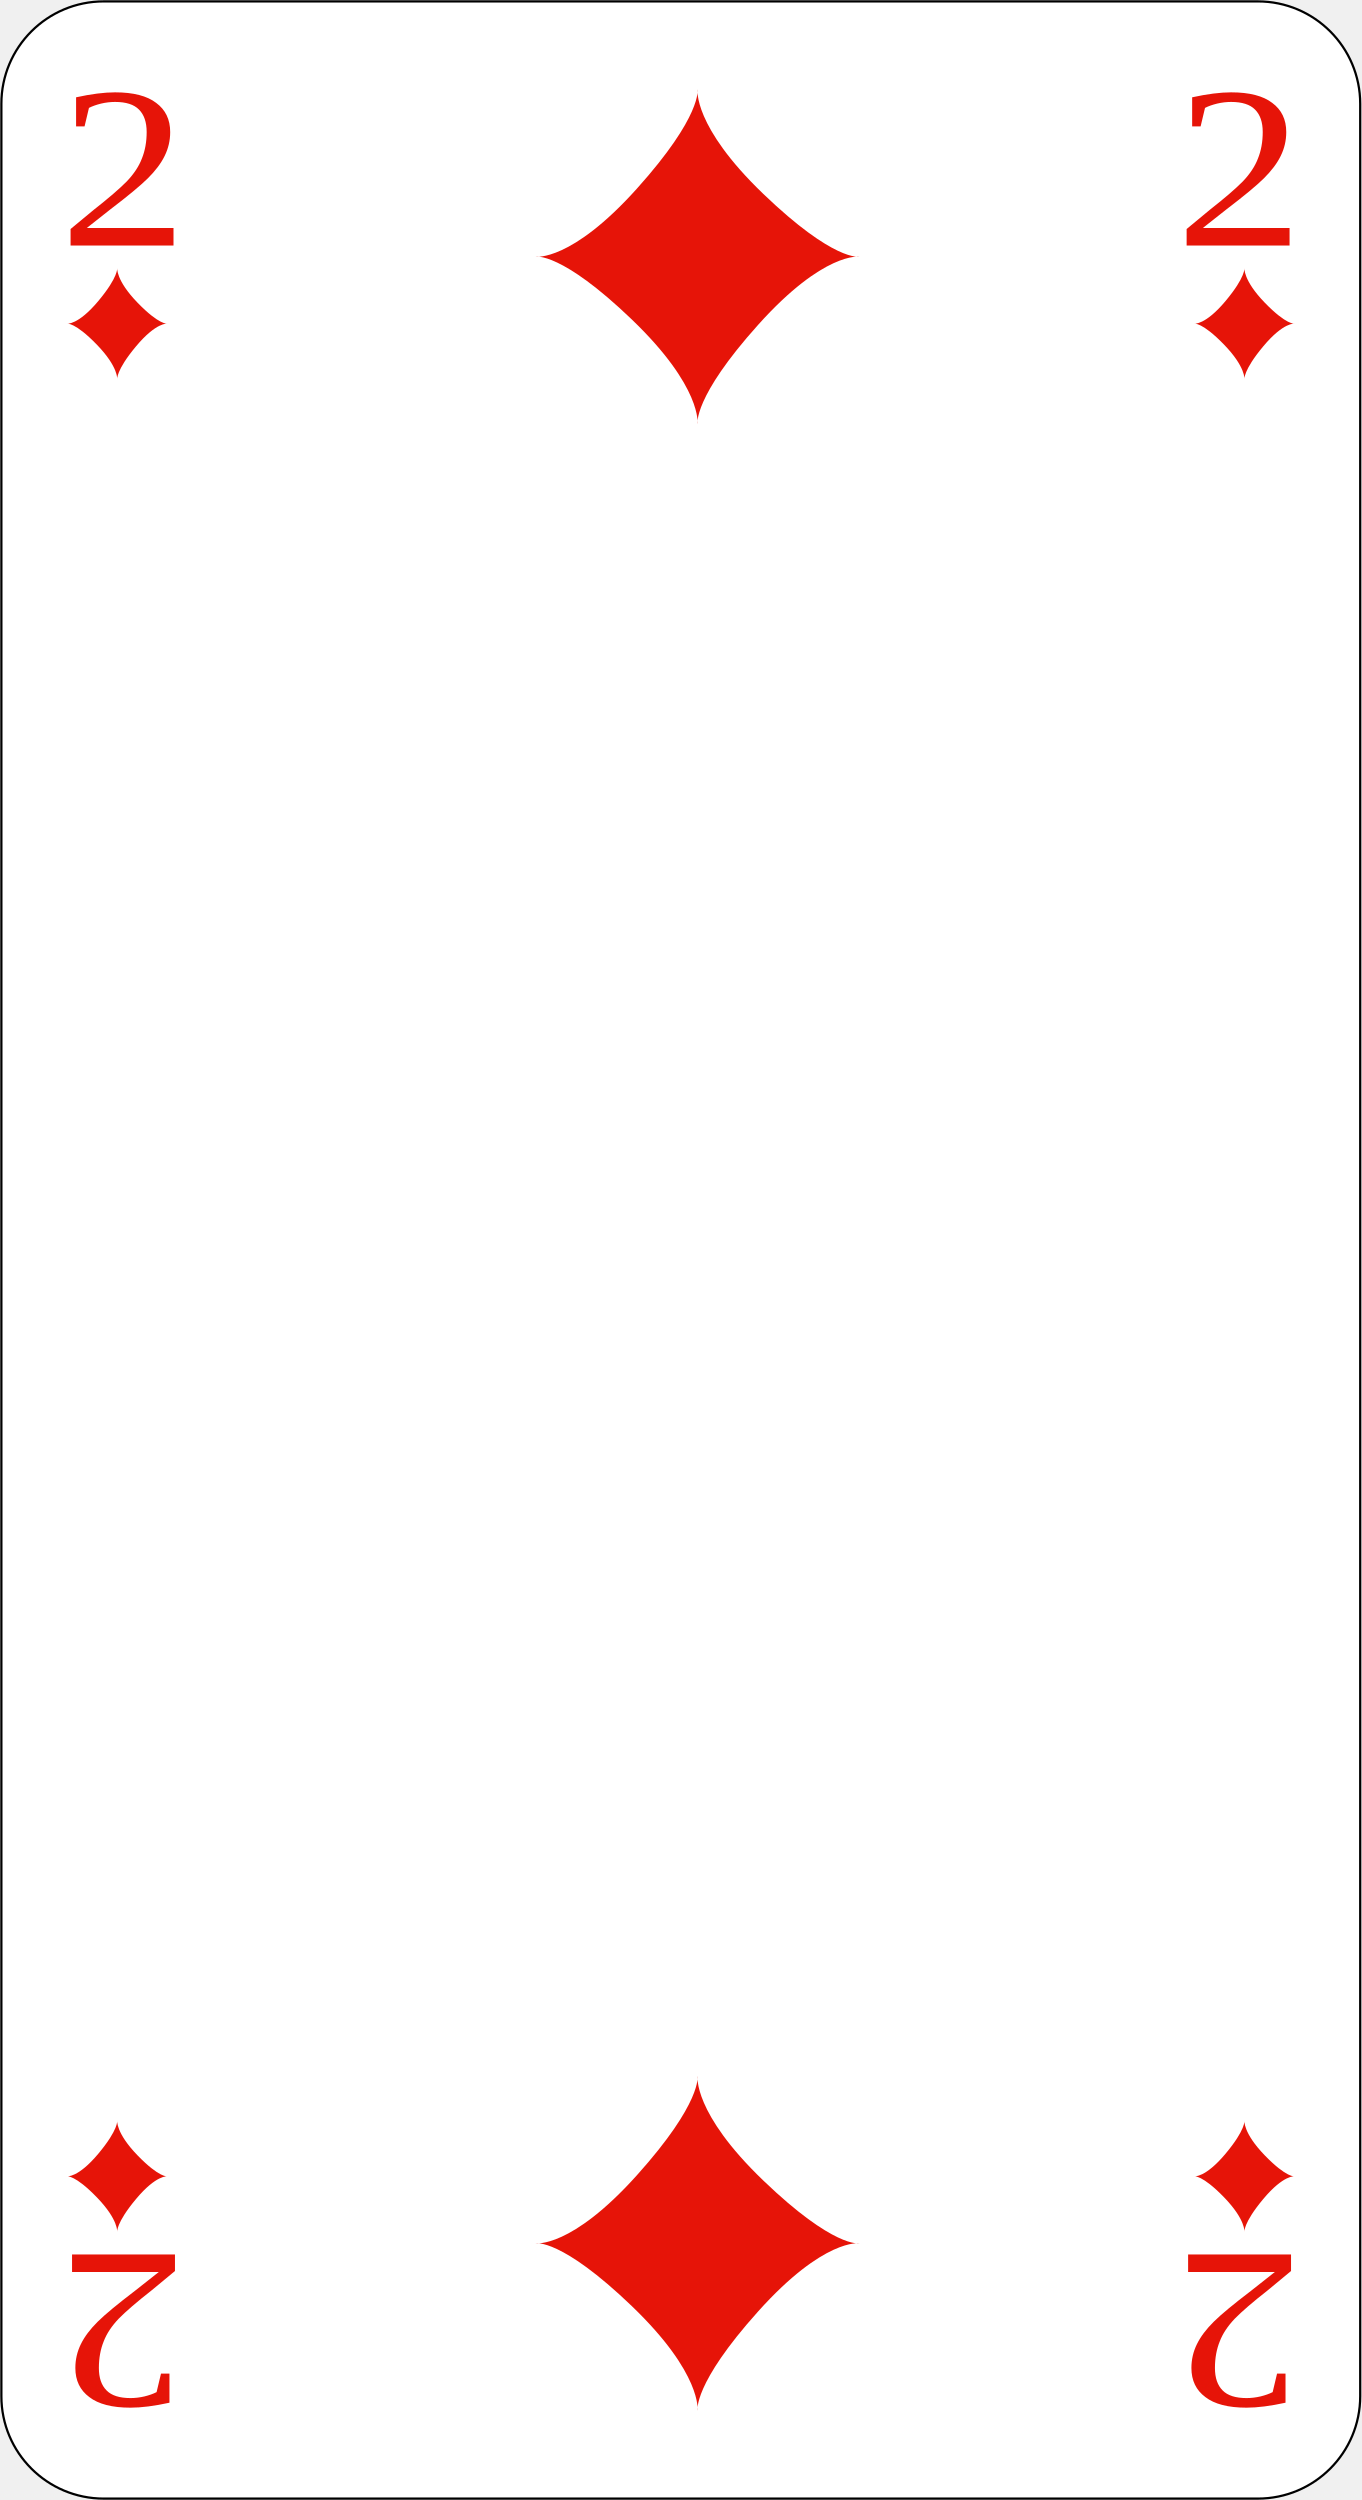
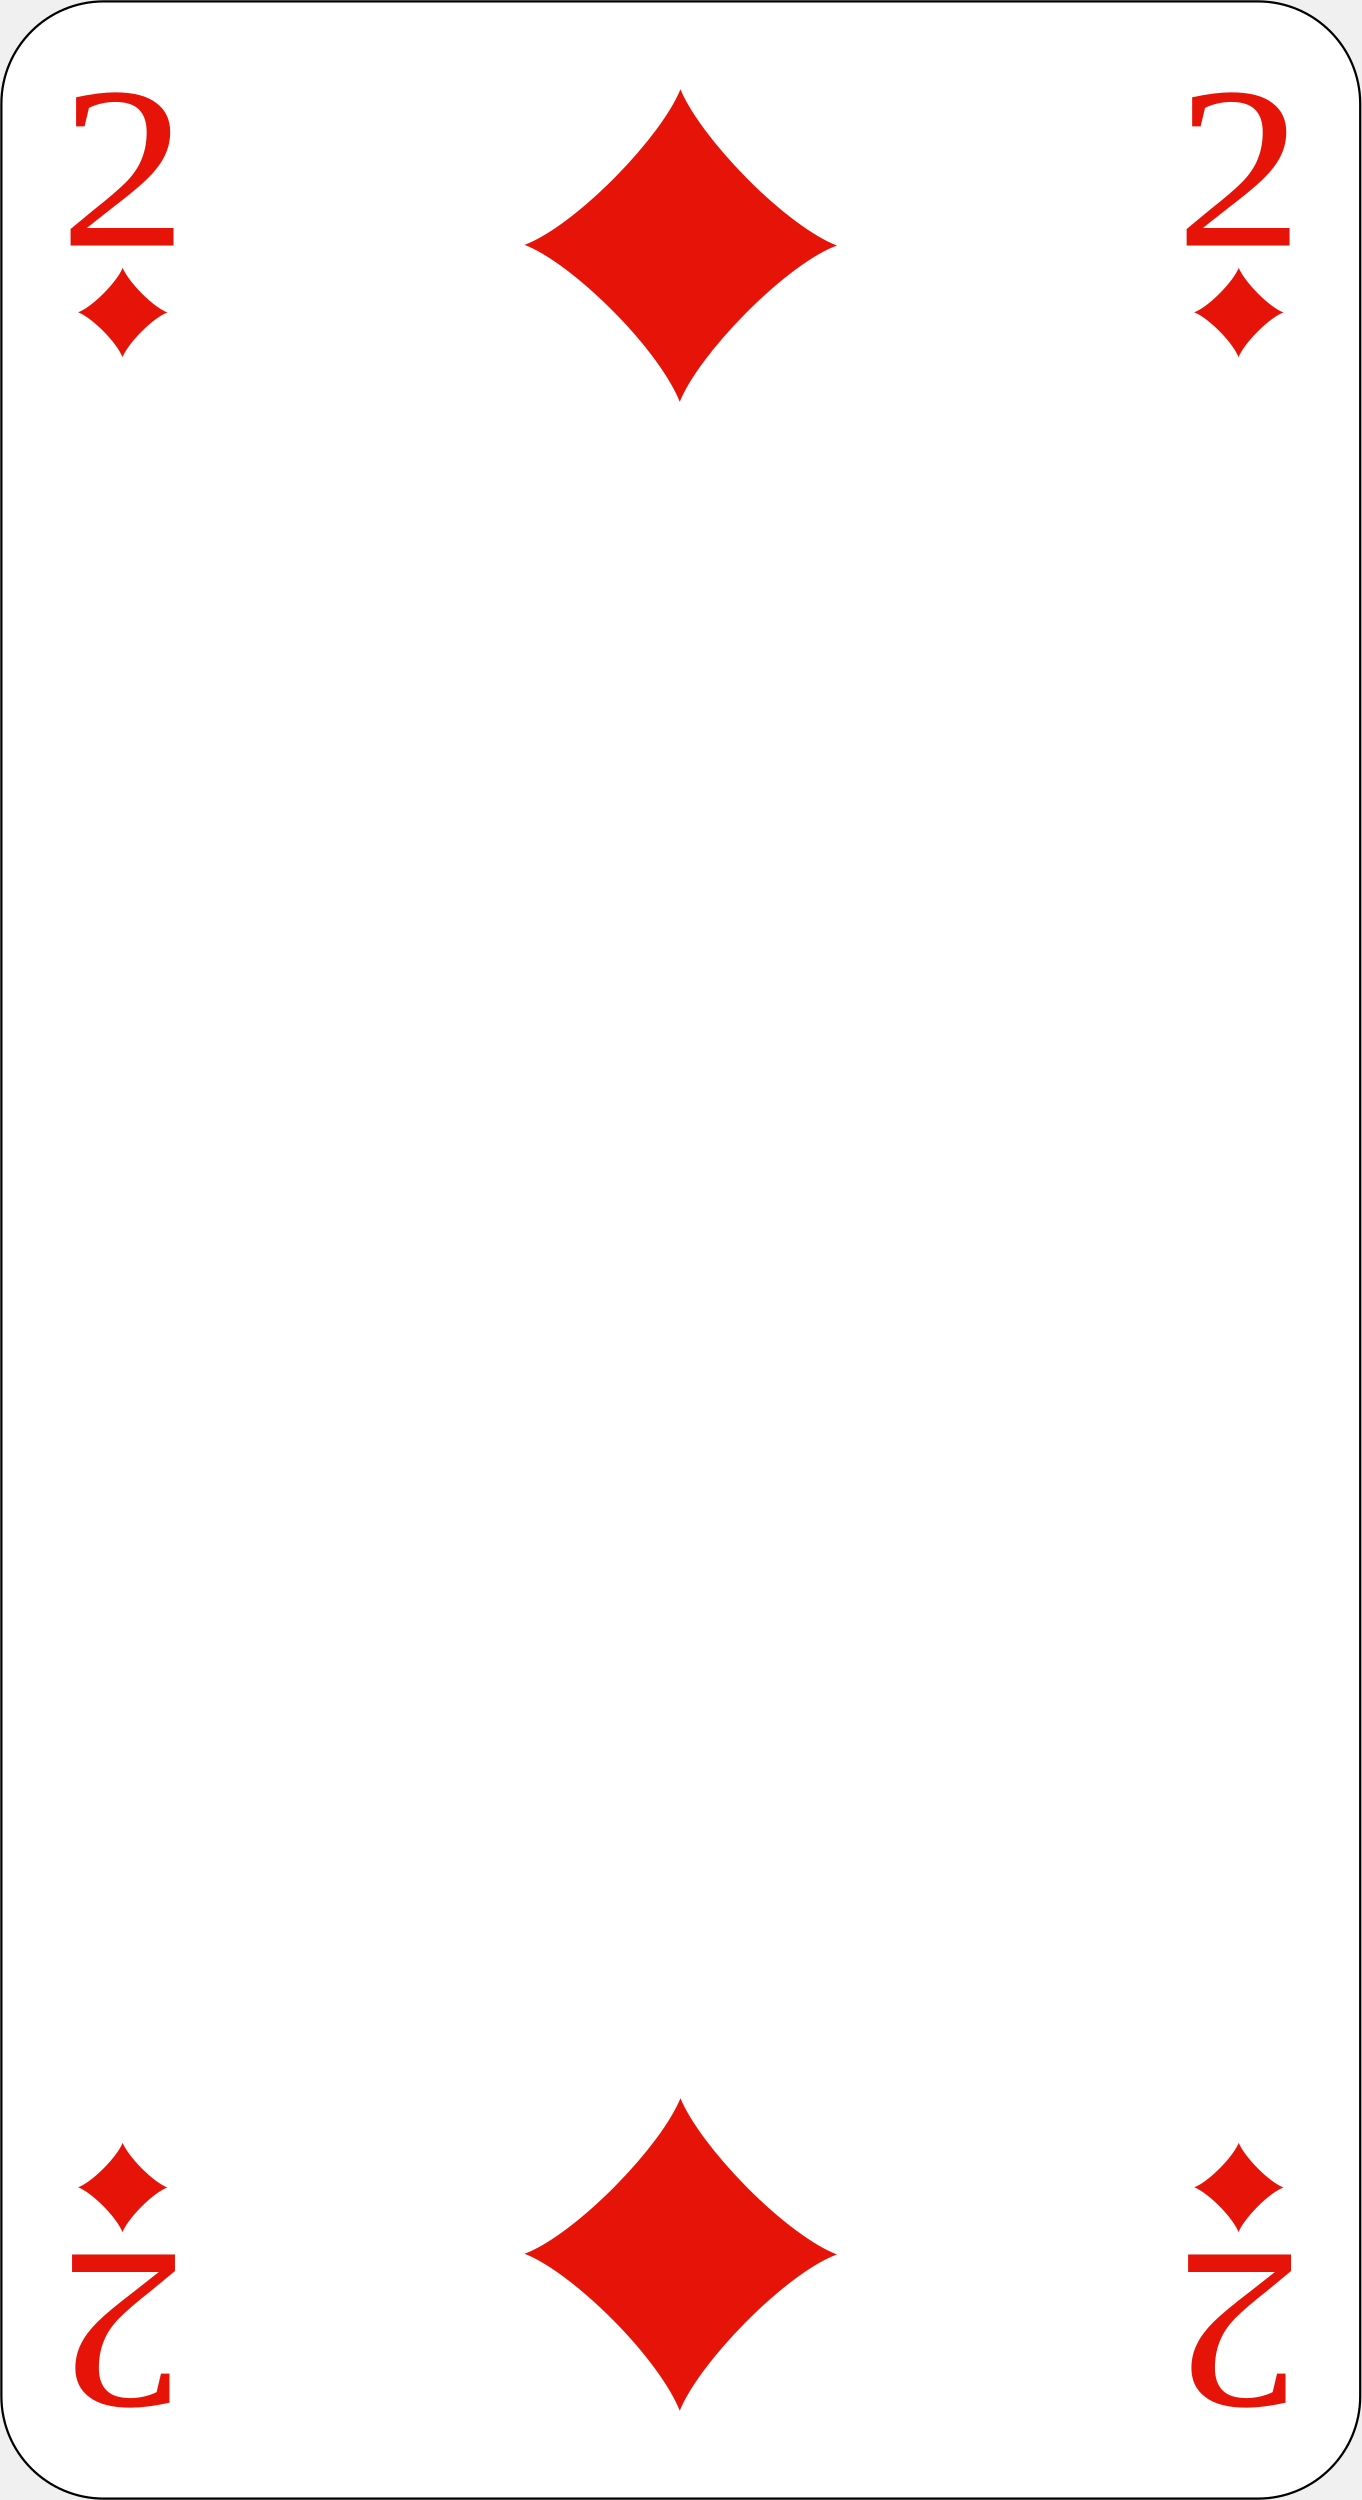
<svg xmlns="http://www.w3.org/2000/svg" width="61" height="112" id="svg2" version="1.0">
  <defs id="defs4">
    </defs>
  <g id="layer1" transform="translate(0,-940.3623)">
    <rect style="fill:#ffffff;fill-opacity:1;fill-rule:evenodd;stroke:#000000;stroke-width:0.1;stroke-linecap:butt;stroke-linejoin:round;stroke-miterlimit:79.2;stroke-dasharray:none;stroke-opacity:1" id="rect2160" width="60.875" y="940.425" x="0.062" height="111.875" ry="4.588" />
    <text xml:space="preserve" style="font-size:11.838px;font-style:normal;font-weight:normal;fill:#e61408;fill-opacity:1;stroke:none;stroke-width:1px;stroke-linecap:butt;stroke-linejoin:miter;stroke-opacity:1;font-family:Bitstream Vera Sans" x="2.516" y="1002.663" id="text7838" transform="scale(1.053923,0.9488356)">
      <tspan id="tspan7840" x="2.516" y="1002.663" style="font-size:10.917px;fill:#e61408;fill-opacity:1;font-family:Times New Roman">2</tspan>
    </text>
    <text transform="scale(1.053923,0.9488356)" id="text7842" y="1002.663" x="49.958" style="font-size:11.838px;font-style:normal;font-weight:normal;fill:#e61408;fill-opacity:1;stroke:none;stroke-width:1px;stroke-linecap:butt;stroke-linejoin:miter;stroke-opacity:1;font-family:Bitstream Vera Sans" xml:space="preserve">
      <tspan style="font-size:10.917px;fill:#e61408;fill-opacity:1;font-family:Times New Roman" y="1002.663" x="49.958" id="tspan7844">2</tspan>
    </text>
    <text xml:space="preserve" style="font-size:11.838px;font-style:normal;font-weight:normal;fill:#e61408;fill-opacity:1;stroke:none;stroke-width:1px;stroke-linecap:butt;stroke-linejoin:miter;stroke-opacity:1;font-family:Bitstream Vera Sans" x="-7.921" y="-1097.516" id="text7846" transform="scale(-1.053923,-0.9488356)">
      <tspan id="tspan7848" x="-7.921" y="-1097.516" style="font-size:10.917px;fill:#e61408;fill-opacity:1;font-family:Times New Roman">2</tspan>
    </text>
    <text transform="scale(-1.053923,-0.9488356)" id="text7850" y="-1097.516" x="-55.363" style="font-size:11.838px;font-style:normal;font-weight:normal;fill:#e61408;fill-opacity:1;stroke:none;stroke-width:1px;stroke-linecap:butt;stroke-linejoin:miter;stroke-opacity:1;font-family:Bitstream Vera Sans" xml:space="preserve">
      <tspan style="font-size:10.917px;fill:#e61408;fill-opacity:1;font-family:Times New Roman" y="-1097.516" x="-55.363" id="tspan7852">2</tspan>
    </text>
-     <path id="path2293" d="M 31.25,959.362 C 31.25,959.362 31.477,957.721 28.305,954.675 C 25.133,951.628 24,951.862 24,951.862 L 31.25,951.862 M 31.25,951.862 L 31.25,944.362 C 31.25,944.362 31.477,945.534 28.531,948.815 C 25.586,952.096 24,951.862 24,951.862 M 31.25,951.862 L 38.5,951.862 C 38.5,951.862 37.368,952.096 34.196,949.049 C 31.024,946.003 31.25,944.362 31.25,944.362 M 31.25,951.862 L 31.25,959.362 C 31.25,959.362 31.024,958.19 33.969,954.909 C 36.914,951.628 38.5,951.862 38.5,951.862" style="fill:#e61408;fill-rule:nonzero;stroke:none;stroke-miterlimit:4" />
-     <path style="fill:#e61408;fill-rule:nonzero;stroke:none;stroke-miterlimit:4" d="M 5.25,957.362 C 5.25,957.362 5.32,956.815 4.336,955.8 C 3.352,954.784 3,954.862 3,954.862 L 5.25,954.862 M 5.25,954.862 L 5.25,952.362 C 5.25,952.362 5.32,952.753 4.406,953.846 C 3.492,954.94 3,954.862 3,954.862 M 5.25,954.862 L 7.5,954.862 C 7.5,954.862 7.149,954.94 6.164,953.925 C 5.18,952.909 5.25,952.362 5.25,952.362 M 5.25,954.862 L 5.25,957.362 C 5.25,957.362 5.18,956.972 6.094,955.878 C 7.008,954.784 7.5,954.862 7.5,954.862" id="path2342" />
-     <path id="path2344" d="M 55.75,957.362 C 55.75,957.362 55.82,956.815 54.836,955.8 C 53.852,954.784 53.5,954.862 53.5,954.862 L 55.75,954.862 M 55.75,954.862 L 55.75,952.362 C 55.75,952.362 55.82,952.753 54.906,953.846 C 53.992,954.94 53.5,954.862 53.5,954.862 M 55.75,954.862 L 58,954.862 C 58,954.862 57.649,954.94 56.664,953.925 C 55.68,952.909 55.75,952.362 55.75,952.362 M 55.75,954.862 L 55.75,957.362 C 55.75,957.362 55.68,956.972 56.594,955.878 C 57.508,954.784 58,954.862 58,954.862" style="fill:#e61408;fill-rule:nonzero;stroke:none;stroke-miterlimit:4" />
-     <path style="fill:#e61408;fill-rule:nonzero;stroke:none;stroke-miterlimit:4" d="M 55.75,1040.362 C 55.75,1040.362 55.82,1039.815 54.836,1038.8 C 53.852,1037.784 53.5,1037.862 53.5,1037.862 L 55.75,1037.862 M 55.75,1037.862 L 55.75,1035.362 C 55.75,1035.362 55.82,1035.753 54.906,1036.847 C 53.992,1037.94 53.5,1037.862 53.5,1037.862 M 55.75,1037.862 L 58,1037.862 C 58,1037.862 57.649,1037.94 56.664,1036.925 C 55.68,1035.909 55.75,1035.362 55.75,1035.362 M 55.75,1037.862 L 55.75,1040.362 C 55.75,1040.362 55.68,1039.972 56.594,1038.878 C 57.508,1037.784 58,1037.862 58,1037.862" id="path2346" />
-     <path id="path2348" d="M 5.25,1040.362 C 5.25,1040.362 5.32,1039.815 4.336,1038.8 C 3.352,1037.784 3,1037.862 3,1037.862 L 5.25,1037.862 M 5.25,1037.862 L 5.25,1035.362 C 5.25,1035.362 5.32,1035.753 4.406,1036.847 C 3.492,1037.94 3,1037.862 3,1037.862 M 5.25,1037.862 L 7.5,1037.862 C 7.5,1037.862 7.149,1037.94 6.164,1036.925 C 5.18,1035.909 5.25,1035.362 5.25,1035.362 M 5.25,1037.862 L 5.25,1040.362 C 5.25,1040.362 5.18,1039.972 6.094,1038.878 C 7.008,1037.784 7.5,1037.862 7.5,1037.862" style="fill:#e61408;fill-rule:nonzero;stroke:none;stroke-miterlimit:4" />
-     <path style="fill:#e61408;fill-rule:nonzero;stroke:none;stroke-miterlimit:4" d="M 31.25,1048.362 C 31.25,1048.362 31.477,1046.722 28.305,1043.675 C 25.133,1040.628 24,1040.862 24,1040.862 L 31.25,1040.862 M 31.25,1040.862 L 31.25,1033.362 C 31.25,1033.362 31.477,1034.534 28.531,1037.815 C 25.586,1041.096 24,1040.862 24,1040.862 M 31.25,1040.862 L 38.5,1040.862 C 38.5,1040.862 37.368,1041.096 34.196,1038.05 C 31.024,1035.003 31.25,1033.362 31.25,1033.362 M 31.25,1040.862 L 31.25,1048.362 C 31.25,1048.362 31.024,1047.19 33.969,1043.909 C 36.914,1040.628 38.5,1040.862 38.5,1040.862" id="path2420" />
+     <g id="g3153" transform="matrix(0.7954459,-0.8048167,0.7965643,0.8059482,-805.0628,153.1669)" style="fill:#e61408;fill-opacity:1">
+       <path style="fill:#e61408;fill-opacity:1" d="m 31,49.688 c -0.402,0.974 -1.46,2.404 -2.906,3.844 -1.514,1.508 -3.024,2.585 -4,2.938 0.978,0.368 2.471,1.446 3.969,2.938 1.467,1.46 2.515,2.931 2.906,3.906 0.401,-0.974 1.459,-2.402 2.906,-3.844 1.543,-1.537 3.089,-2.638 4.062,-2.969 -0.974,-0.358 -2.488,-1.432 -4,-2.938 C 32.488,52.119 31.409,50.666 31,49.688 z" transform="matrix(0.6356728,0.6347803,-0.6383584,0.6374621,45.68161,963.9647)" id="rect3052" />
+     </g>
+     <g id="g3153-0" transform="matrix(0.7954459,-0.8048167,0.7965643,0.8059482,-805.0628,243.1669)" style="fill:#e61408;fill-opacity:1">
+       <path style="fill:#e61408;fill-opacity:1" d="m 31,49.688 c -0.402,0.974 -1.46,2.404 -2.906,3.844 -1.514,1.508 -3.024,2.585 -4,2.938 0.978,0.368 2.471,1.446 3.969,2.938 1.467,1.46 2.515,2.931 2.906,3.906 0.401,-0.974 1.459,-2.402 2.906,-3.844 1.543,-1.537 3.089,-2.638 4.062,-2.969 -0.974,-0.358 -2.488,-1.432 -4,-2.938 C 32.488,52.119 31.409,50.666 31,49.688 z" transform="matrix(0.6356728,0.6347803,-0.6383584,0.6374621,45.68161,963.9647)" id="rect3052-4" />
+     </g>
+     <g id="g3153-5" transform="matrix(0.2272703,-0.2299476,0.2275898,0.2302709,-233.2322,726.3064)" style="fill:#e61408;fill-opacity:1">
+       <path style="fill:#e61408;fill-opacity:1" d="m 31,49.688 c -0.402,0.974 -1.46,2.404 -2.906,3.844 -1.514,1.508 -3.024,2.585 -4,2.938 0.978,0.368 2.471,1.446 3.969,2.938 1.467,1.46 2.515,2.931 2.906,3.906 0.401,-0.974 1.459,-2.402 2.906,-3.844 1.543,-1.537 3.089,-2.638 4.062,-2.969 -0.974,-0.358 -2.488,-1.432 -4,-2.938 C 32.488,52.119 31.409,50.666 31,49.688 z" transform="matrix(0.6356728,0.6347803,-0.6383584,0.6374621,45.68161,963.9647)" id="rect3052-3" />
+     </g>
+     <g id="g3153-5-2" transform="matrix(0.2272703,-0.2299476,0.2275898,0.2302709,-183.2322,726.3064)" style="fill:#e61408;fill-opacity:1">
+       <path style="fill:#e61408;fill-opacity:1" d="m 31,49.688 c -0.402,0.974 -1.46,2.404 -2.906,3.844 -1.514,1.508 -3.024,2.585 -4,2.938 0.978,0.368 2.471,1.446 3.969,2.938 1.467,1.46 2.515,2.931 2.906,3.906 0.401,-0.974 1.459,-2.402 2.906,-3.844 1.543,-1.537 3.089,-2.638 4.062,-2.969 -0.974,-0.358 -2.488,-1.432 -4,-2.938 C 32.488,52.119 31.409,50.666 31,49.688 z" transform="matrix(0.6356728,0.6347803,-0.6383584,0.6374621,45.68161,963.9647)" id="rect3052-3-9" />
+     </g>
+     <g id="g3153-5-2-9" transform="matrix(0.2272703,-0.2299476,0.2275898,0.2302709,-233.2322,810.3064)" style="fill:#e61408;fill-opacity:1">
+       <path style="fill:#e61408;fill-opacity:1" d="m 31,49.688 c -0.402,0.974 -1.46,2.404 -2.906,3.844 -1.514,1.508 -3.024,2.585 -4,2.938 0.978,0.368 2.471,1.446 3.969,2.938 1.467,1.46 2.515,2.931 2.906,3.906 0.401,-0.974 1.459,-2.402 2.906,-3.844 1.543,-1.537 3.089,-2.638 4.062,-2.969 -0.974,-0.358 -2.488,-1.432 -4,-2.938 C 32.488,52.119 31.409,50.666 31,49.688 z" transform="matrix(0.6356728,0.6347803,-0.6383584,0.6374621,45.68161,963.9647)" id="rect3052-3-9-4" />
+     </g>
+     <g id="g3153-5-2-2" transform="matrix(0.2272703,-0.2299476,0.2275898,0.2302709,-183.2322,810.3064)" style="fill:#e61408;fill-opacity:1">
+       <path style="fill:#e61408;fill-opacity:1" d="m 31,49.688 c -0.402,0.974 -1.46,2.404 -2.906,3.844 -1.514,1.508 -3.024,2.585 -4,2.938 0.978,0.368 2.471,1.446 3.969,2.938 1.467,1.46 2.515,2.931 2.906,3.906 0.401,-0.974 1.459,-2.402 2.906,-3.844 1.543,-1.537 3.089,-2.638 4.062,-2.969 -0.974,-0.358 -2.488,-1.432 -4,-2.938 C 32.488,52.119 31.409,50.666 31,49.688 z" transform="matrix(0.6356728,0.6347803,-0.6383584,0.6374621,45.68161,963.9647)" id="rect3052-3-9-9" />
+     </g>
  </g>
</svg>
